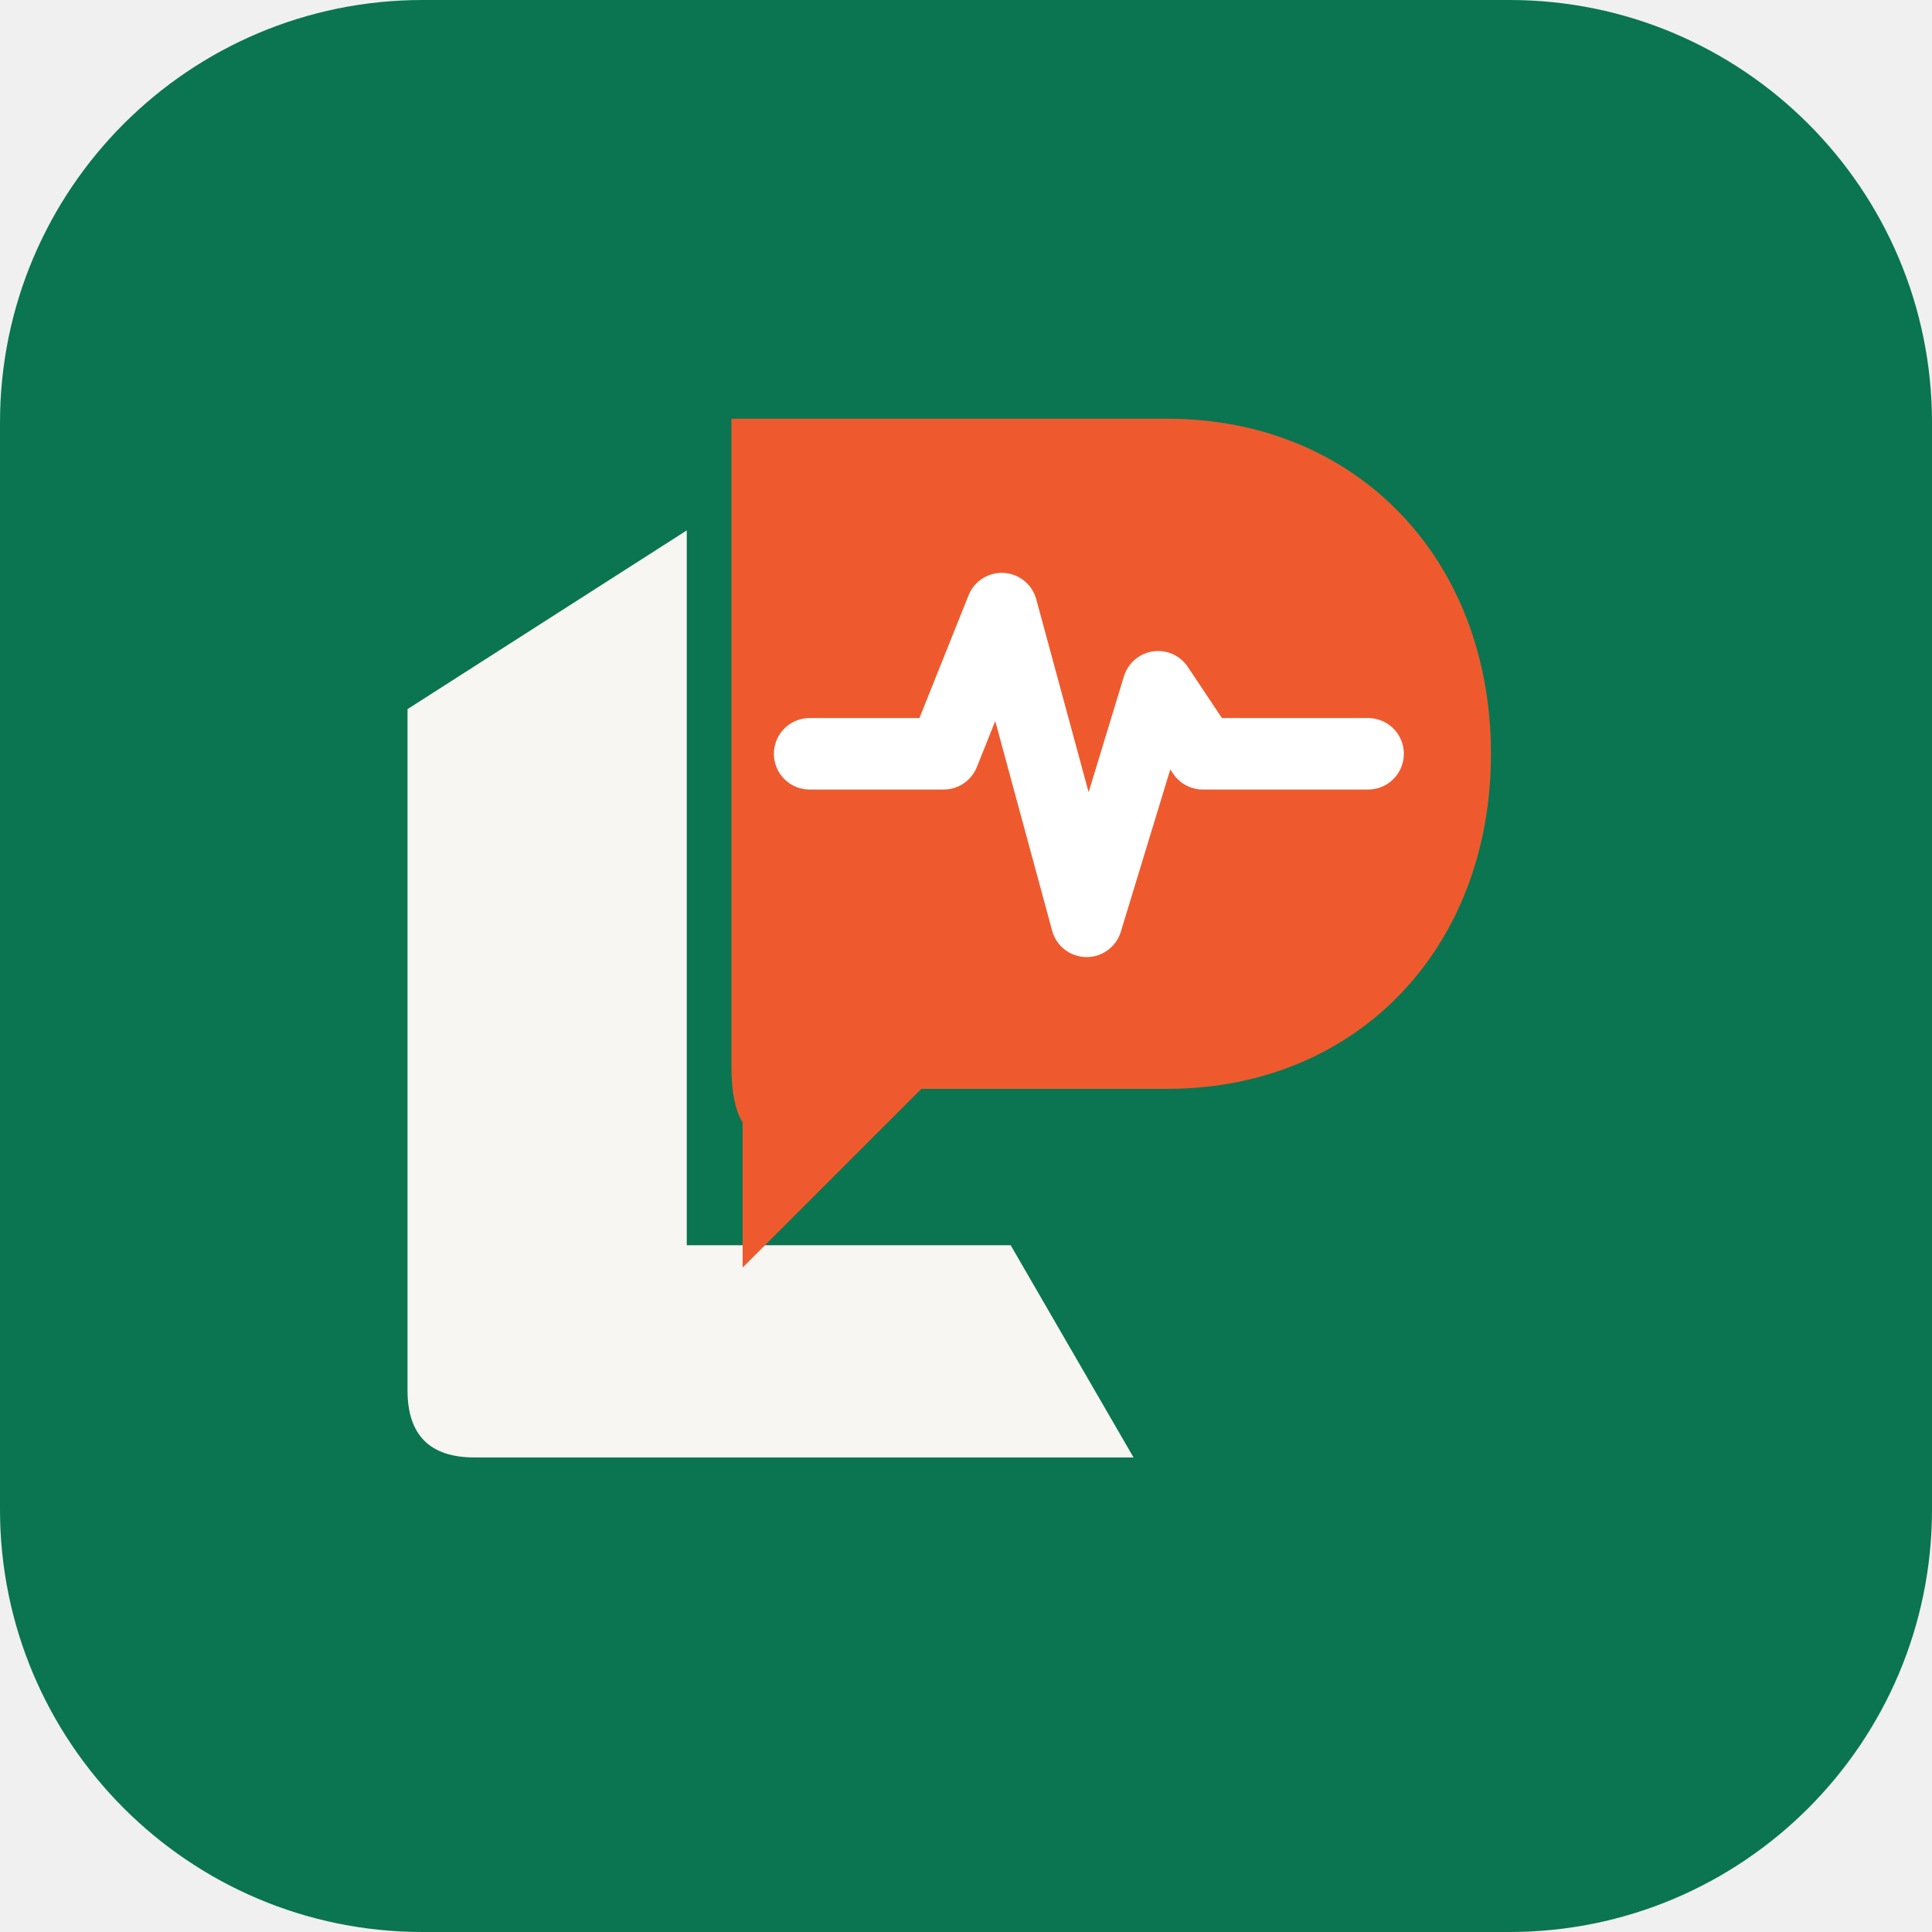
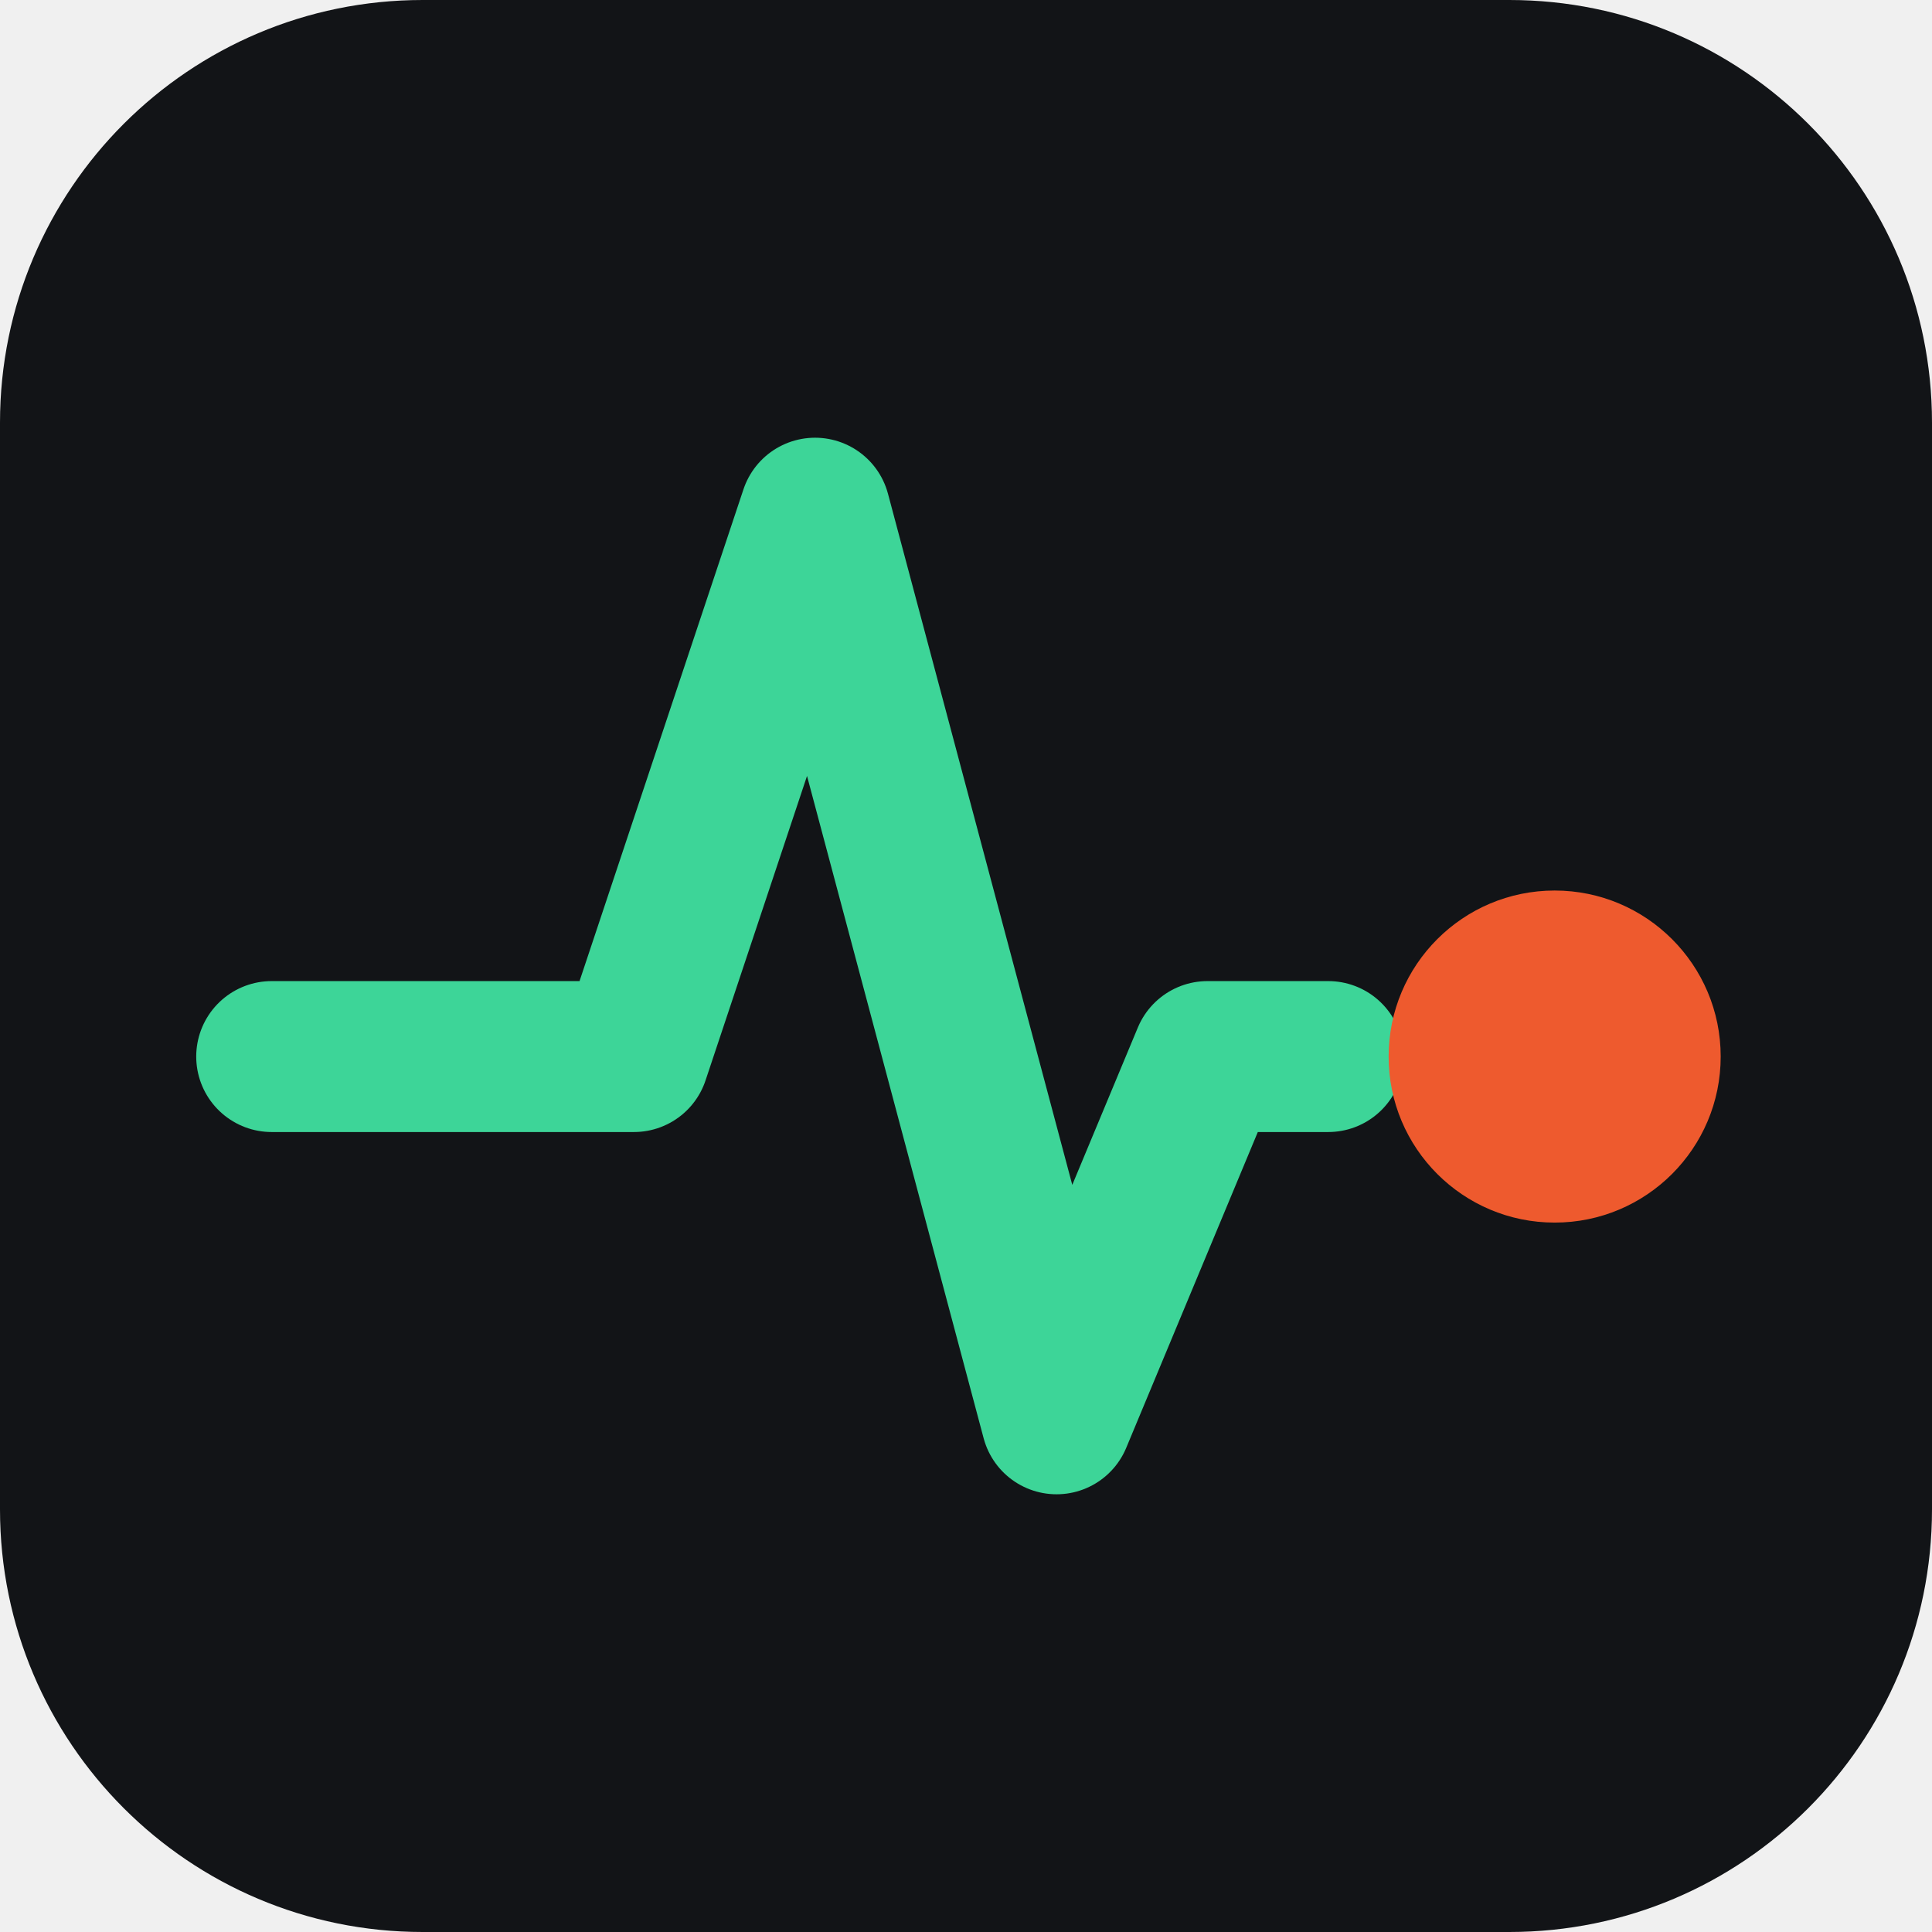
<svg xmlns="http://www.w3.org/2000/svg" viewBox="0 0 64 64">
-   <rect width="64" height="64" rx="14" fill="#0A7550" />
-   <g transform="translate(8.32 8.32) scale(0.74)">
-     <path d="M7 20.5 L19.5 12.5 V44.5 H34 L39.5 54 H10 Q7 54 7 51 Z" fill="#F7F6F2" />
-     <path d="M21.5 7.5 H41 C49.5 7.5 55.5 13.8 55.5 22.5 C55.5 31.2 49.5 37.5 41 37.5 H30 L22 45.5 V39 Q21.5 38.2 21.5 36.5 Z" fill="#EE5A2E" />
-     <path d="M25 22.5 H31 L33.6 16 L37.4 30 L40.6 19.5 L42.6 22.5 H50" fill="none" stroke="#FFFFFF" stroke-width="3.2" stroke-linecap="round" stroke-linejoin="round" />
-   </g>
+   <rect width="64" height="64" rx="14" fill="#121417" />
+   <path d="M9 35H21L27 17L35 47L40 35H44" fill="none" stroke="#3DD598" stroke-width="5" stroke-linecap="round" stroke-linejoin="round" />
+   <circle cx="51.5" cy="35" r="5.5" fill="#EE5A2E" />
</svg>
